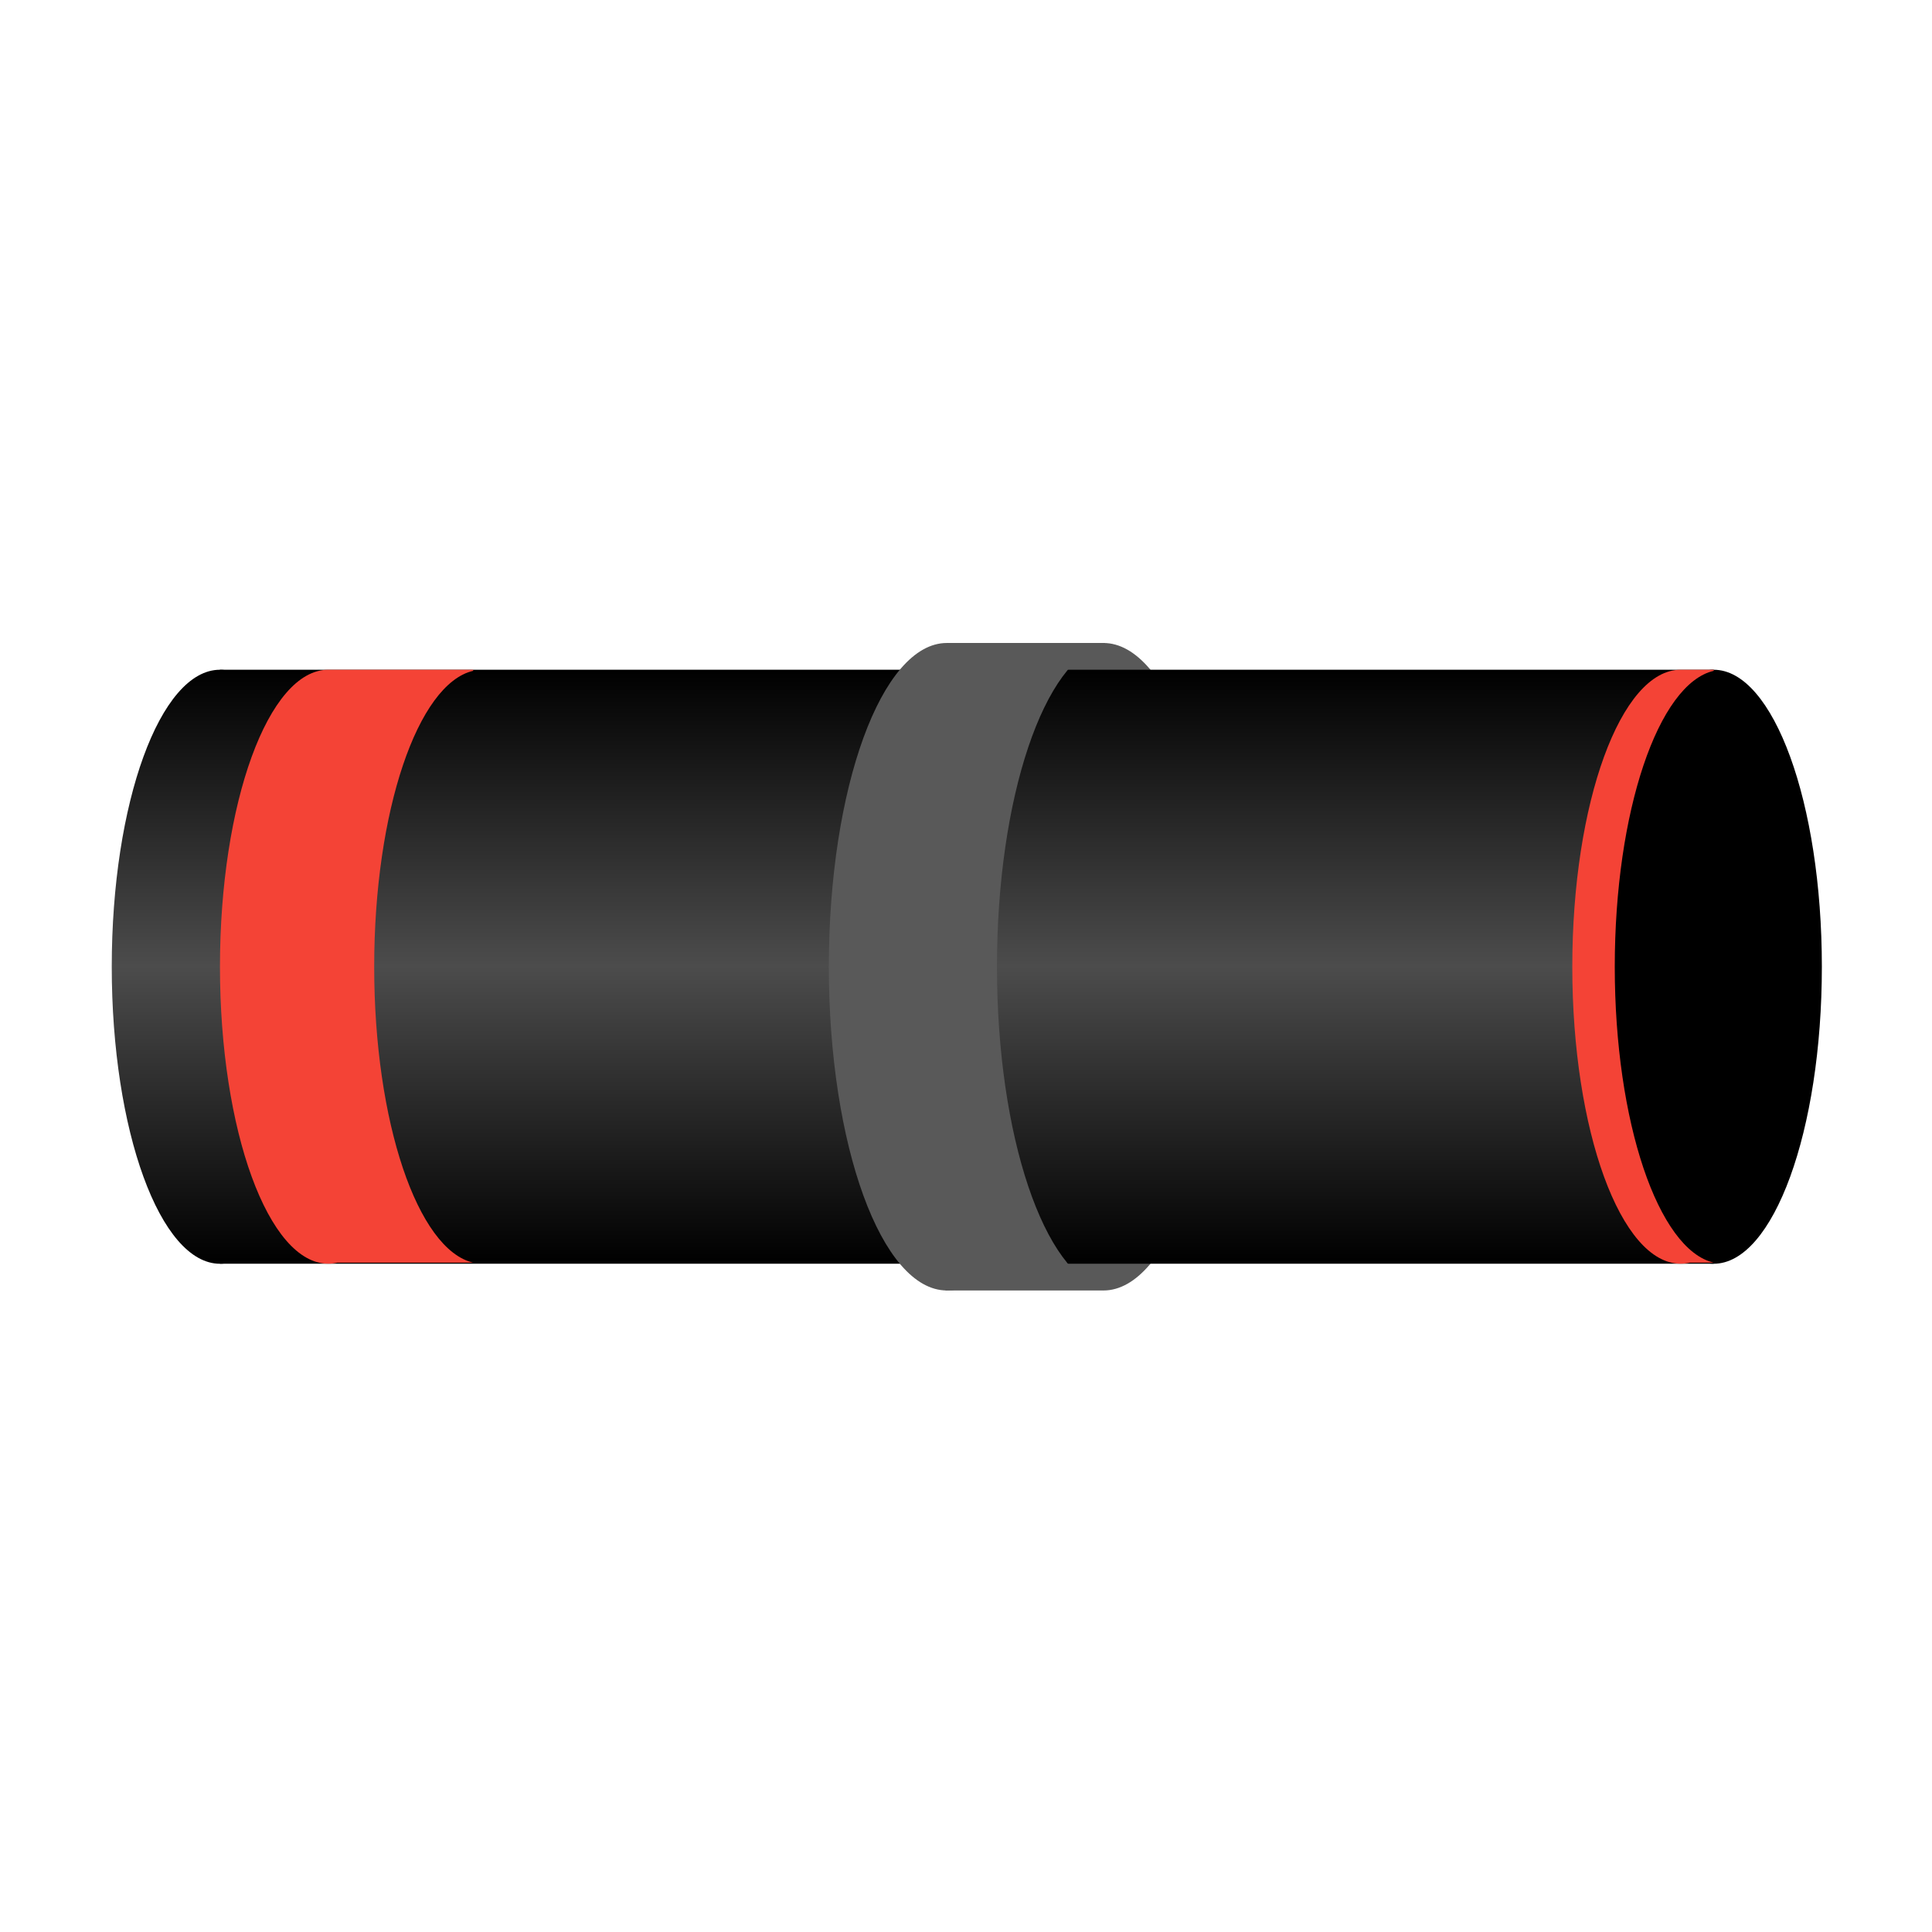
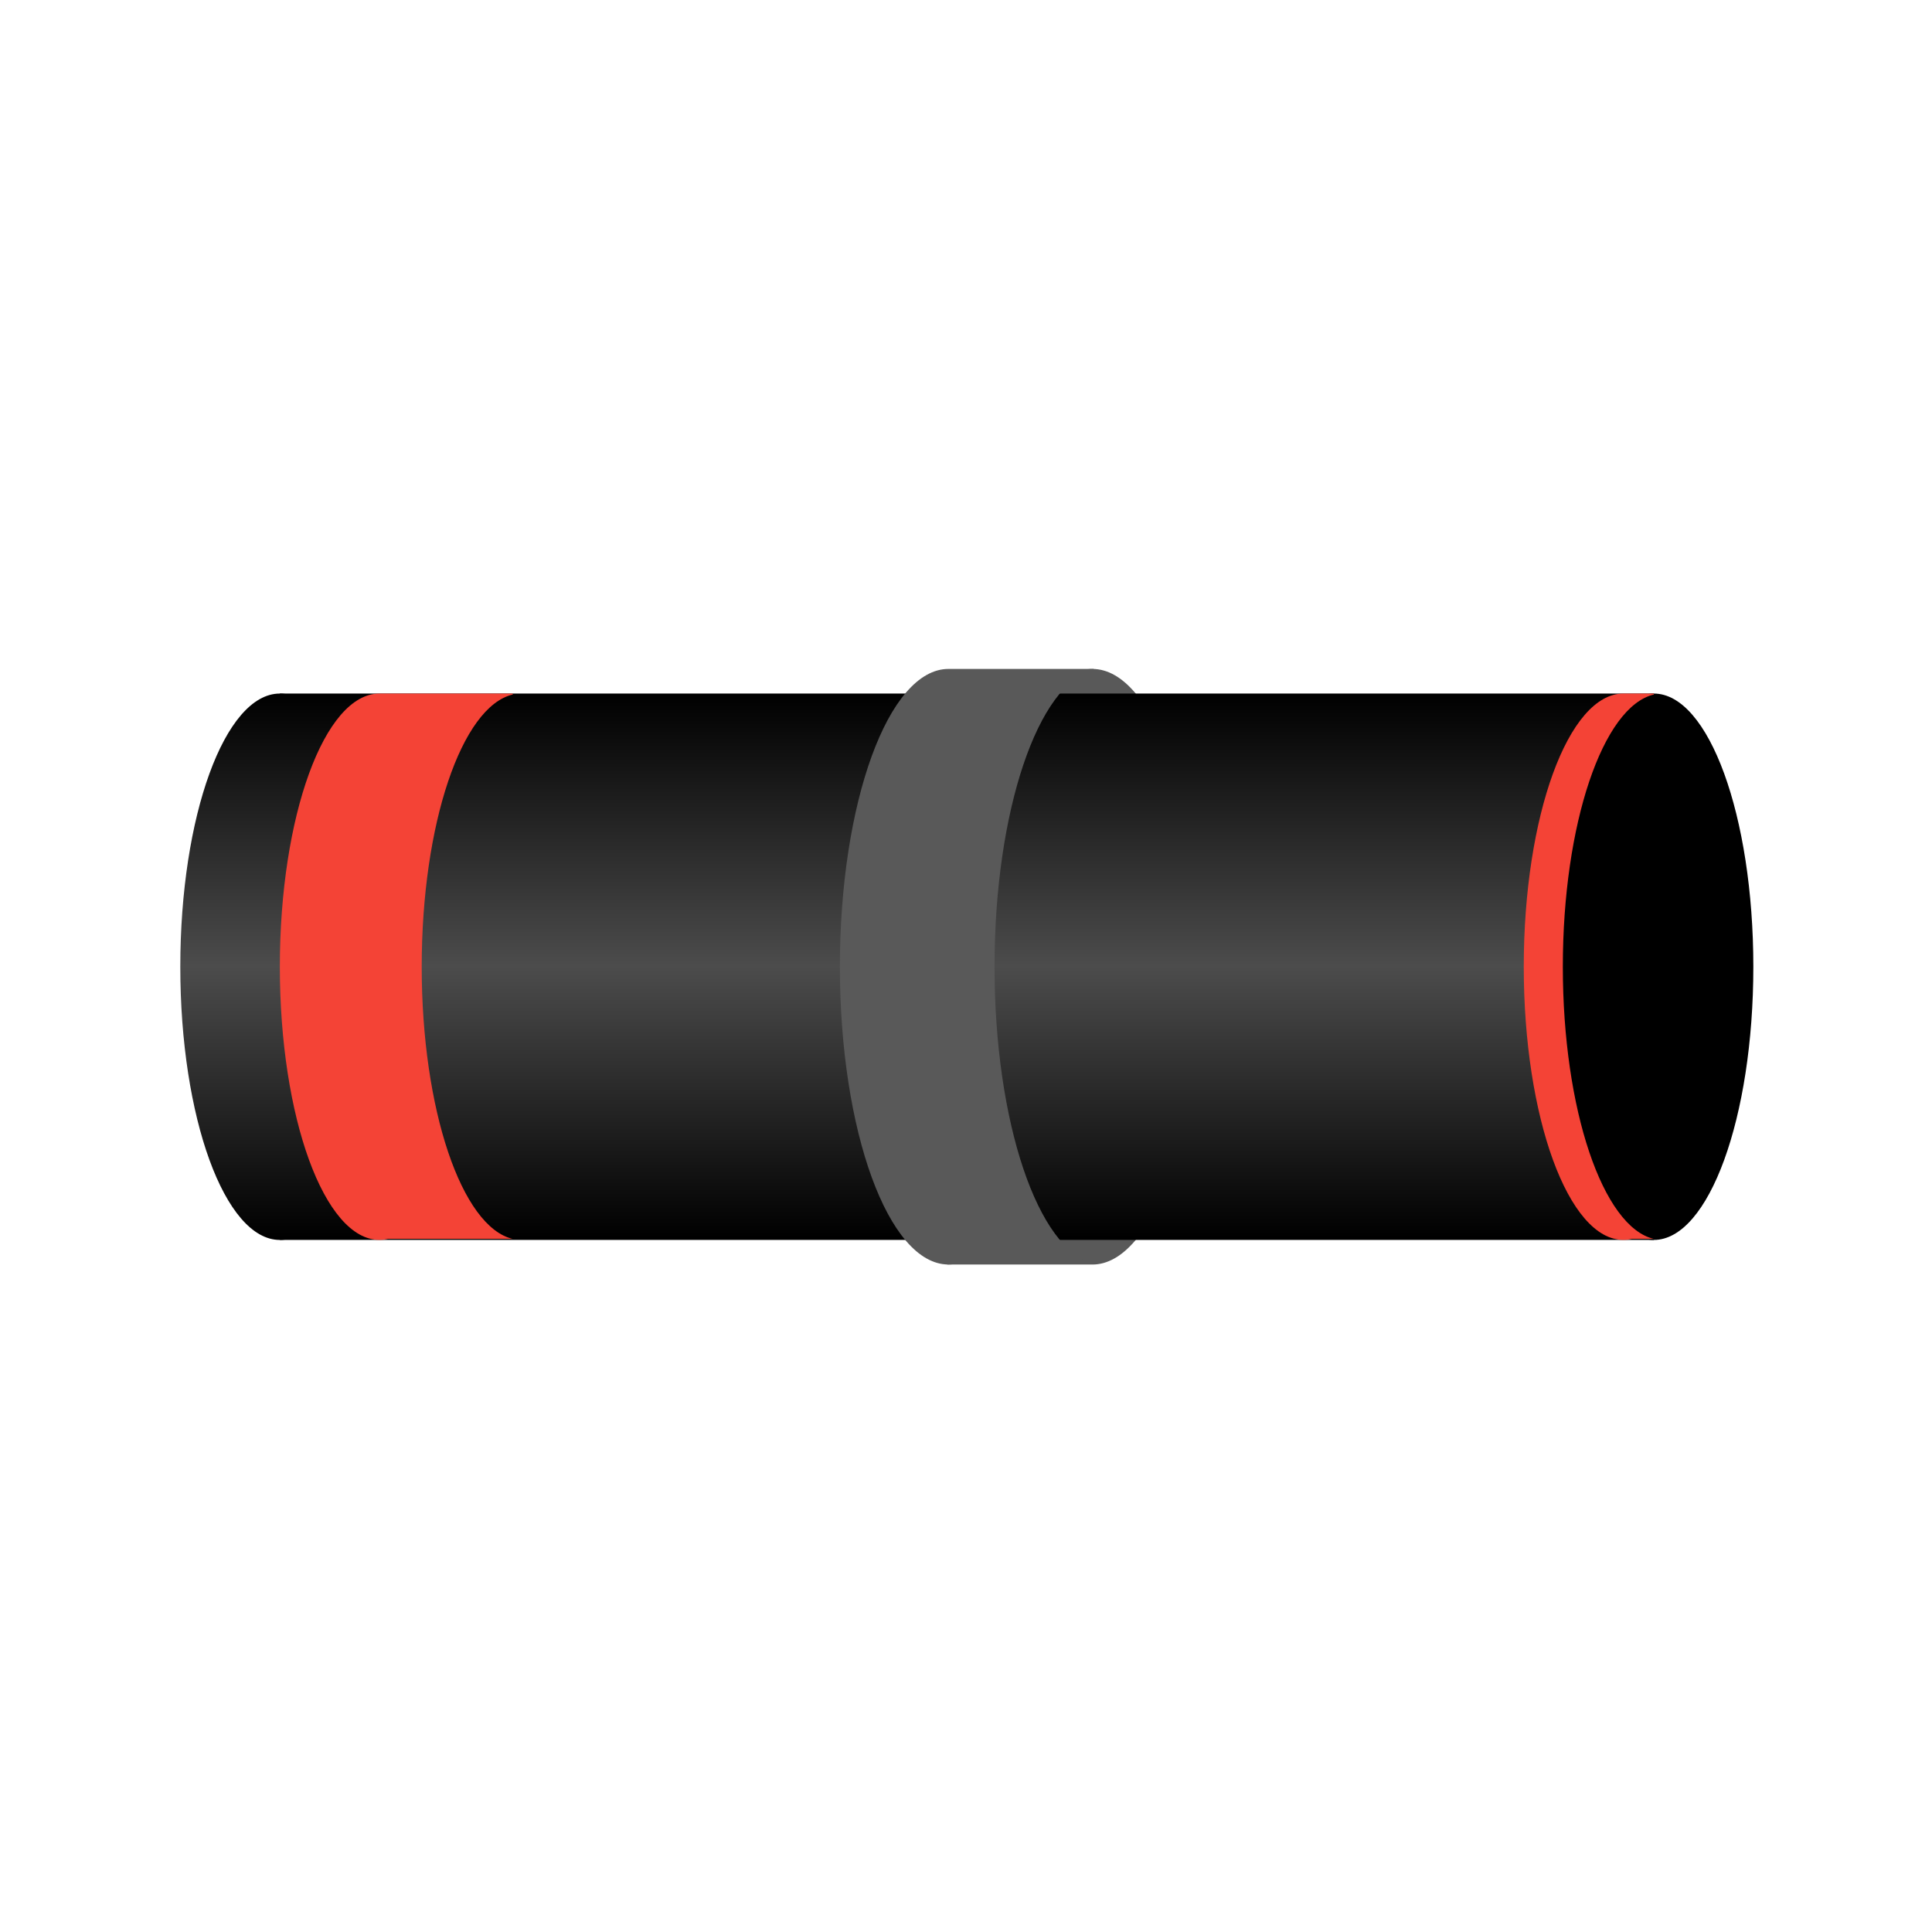
<svg xmlns="http://www.w3.org/2000/svg" width="64px" height="64px" viewBox="0 0 65 65" version="1.1" xml:space="preserve" style="fill-rule:evenodd;clip-rule:evenodd;stroke-linejoin:round;stroke-miterlimit:2;">
  <g transform="matrix(1,0,0,1,-69,0)">
    <g transform="matrix(1,0,0,1,69.5287,0.524591)">
      <rect id="emitter_0" x="0" y="0" width="64" height="64" style="fill:none;" />
      <g id="emitter_01">
-         <g transform="matrix(-2.04948,-2.50989e-16,2.50989e-16,-2.04948,197.831,98.6585)">
+         <g transform="matrix(-1.88517,-2.30867e-16,2.30867e-16,-1.88517,184.536,93.3145)">
          <path d="M78.836,37.82C78.782,37.833 78.726,37.839 78.671,37.839C77.602,37.839 76.734,35.458 76.734,32.525C76.734,29.591 77.602,27.21 78.671,27.21L81.265,27.21L81.265,27.229C80.273,27.46 79.494,29.745 79.494,32.525C79.494,35.305 80.273,37.589 81.265,37.82L78.836,37.82Z" style="fill:rgb(89,89,89);" />
        </g>
-         <g transform="matrix(3.16864,0,0,2.58627,-246.939,-55.8209)">
+         <g transform="matrix(2.91461,0,0,2.37893,-224.576,-48.7803)">
          <rect x="80.101" y="30.093" width="15.86" height="7.727" style="fill:url(#_Linear1);" />
        </g>
-         <g transform="matrix(1.88005,0,0,1.88005,-130.112,-29.148)">
+         <g transform="matrix(1.72933,0,0,1.72933,-117.115,-24.2458)">
          <ellipse cx="99.592" cy="32.525" rx="1.936" ry="5.315" />
        </g>
-         <g transform="matrix(1.88005,0,0,1.88005,-180.367,-29.148)">
+         <g transform="matrix(1.72933,0,0,1.72933,-163.342,-24.2458)">
          <ellipse cx="99.592" cy="32.525" rx="1.936" ry="5.315" style="fill:url(#_Linear2);" />
        </g>
-         <g transform="matrix(1.88005,0,0,1.88005,-137.392,-29.148)">
+         <g transform="matrix(1.72933,0,0,1.72933,-123.812,-24.2458)">
          <path d="M78.836,37.82C78.782,37.833 78.726,37.839 78.671,37.839C77.602,37.839 76.734,35.458 76.734,32.525C76.734,29.591 77.602,27.21 78.671,27.21L81.265,27.21L81.265,27.229C80.273,27.46 79.494,29.745 79.494,32.525C79.494,35.305 80.273,37.589 81.265,37.82L78.836,37.82Z" style="fill:rgb(244,67,54);" />
        </g>
-         <g transform="matrix(2.04948,0,0,2.04948,-129.908,-34.6585)">
+         <g transform="matrix(1.88517,0,0,1.88517,-116.928,-29.3145)">
          <path d="M78.836,37.82C78.782,37.833 78.726,37.839 78.671,37.839C77.602,37.839 76.734,35.458 76.734,32.525C76.734,29.591 77.602,27.21 78.671,27.21L81.265,27.21L81.265,27.229C80.273,27.46 79.494,29.745 79.494,32.525C79.494,35.305 80.273,37.589 81.265,37.82L78.836,37.82Z" style="fill:rgb(89,89,89);" />
        </g>
-         <g transform="matrix(1.88005,0,0,1.88005,-95.6543,-29.148)">
+         <g transform="matrix(1.72933,0,0,1.72933,-85.4204,-24.2458)">
          <path d="M80.836,37.82C80.782,37.833 80.726,37.839 80.671,37.839C79.602,37.839 78.734,35.458 78.734,32.525C78.734,29.591 79.602,27.21 80.671,27.21L81.265,27.21L81.265,27.229C80.273,27.46 79.494,29.745 79.494,32.525C79.494,35.305 80.273,37.589 81.265,37.82L80.836,37.82Z" style="fill:rgb(244,67,54);" />
        </g>
      </g>
    </g>
  </g>
  <defs>
    <linearGradient id="_Linear1" x1="0" y1="0" x2="1" y2="0" gradientUnits="userSpaceOnUse" gradientTransform="matrix(4.80521e-16,7.71303,-7.8475,4.72287e-16,88.7498,30.0931)">
      <stop offset="0" style="stop-color:black;stop-opacity:1" />
      <stop offset="0.5" style="stop-color:rgb(76,76,76);stop-opacity:1" />
      <stop offset="1" style="stop-color:black;stop-opacity:1" />
    </linearGradient>
    <linearGradient id="_Linear2" x1="0" y1="0" x2="1" y2="0" gradientUnits="userSpaceOnUse" gradientTransform="matrix(1.17329e-16,10.6103,-1.91612,6.49694e-16,99.7679,27.2098)">
      <stop offset="0" style="stop-color:black;stop-opacity:1" />
      <stop offset="0.5" style="stop-color:rgb(76,76,76);stop-opacity:1" />
      <stop offset="1" style="stop-color:black;stop-opacity:1" />
    </linearGradient>
  </defs>
</svg>
